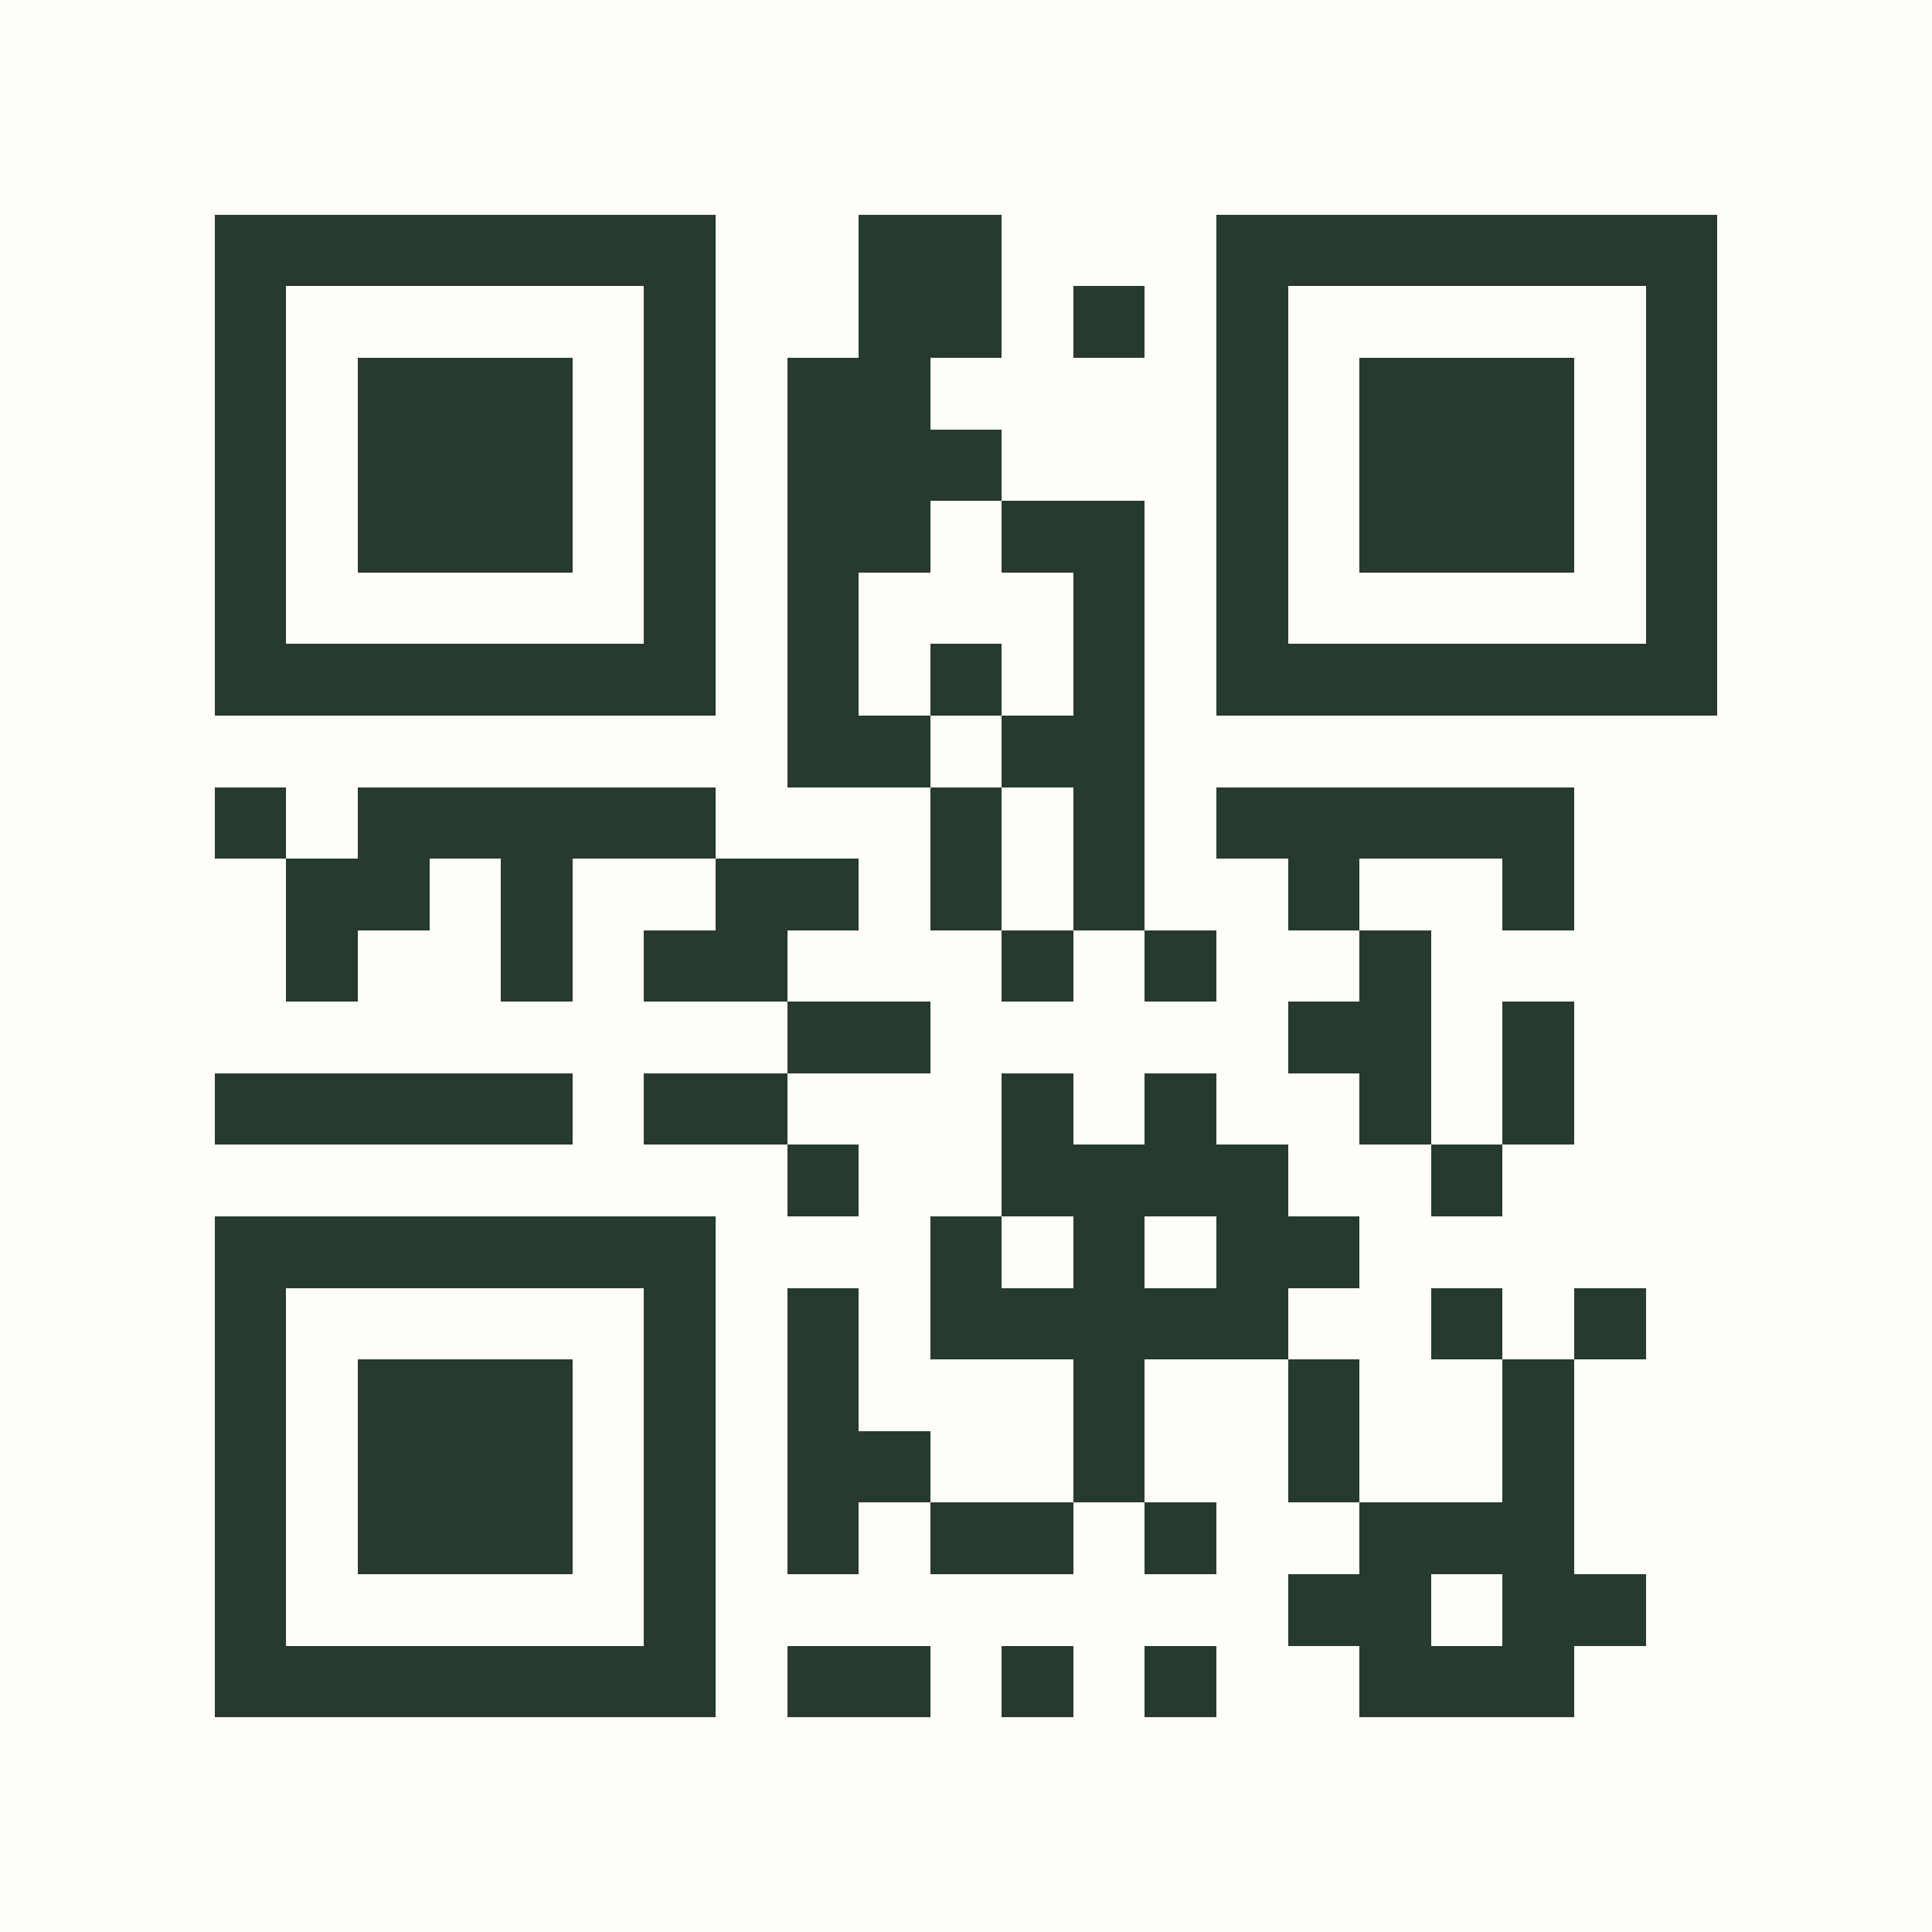
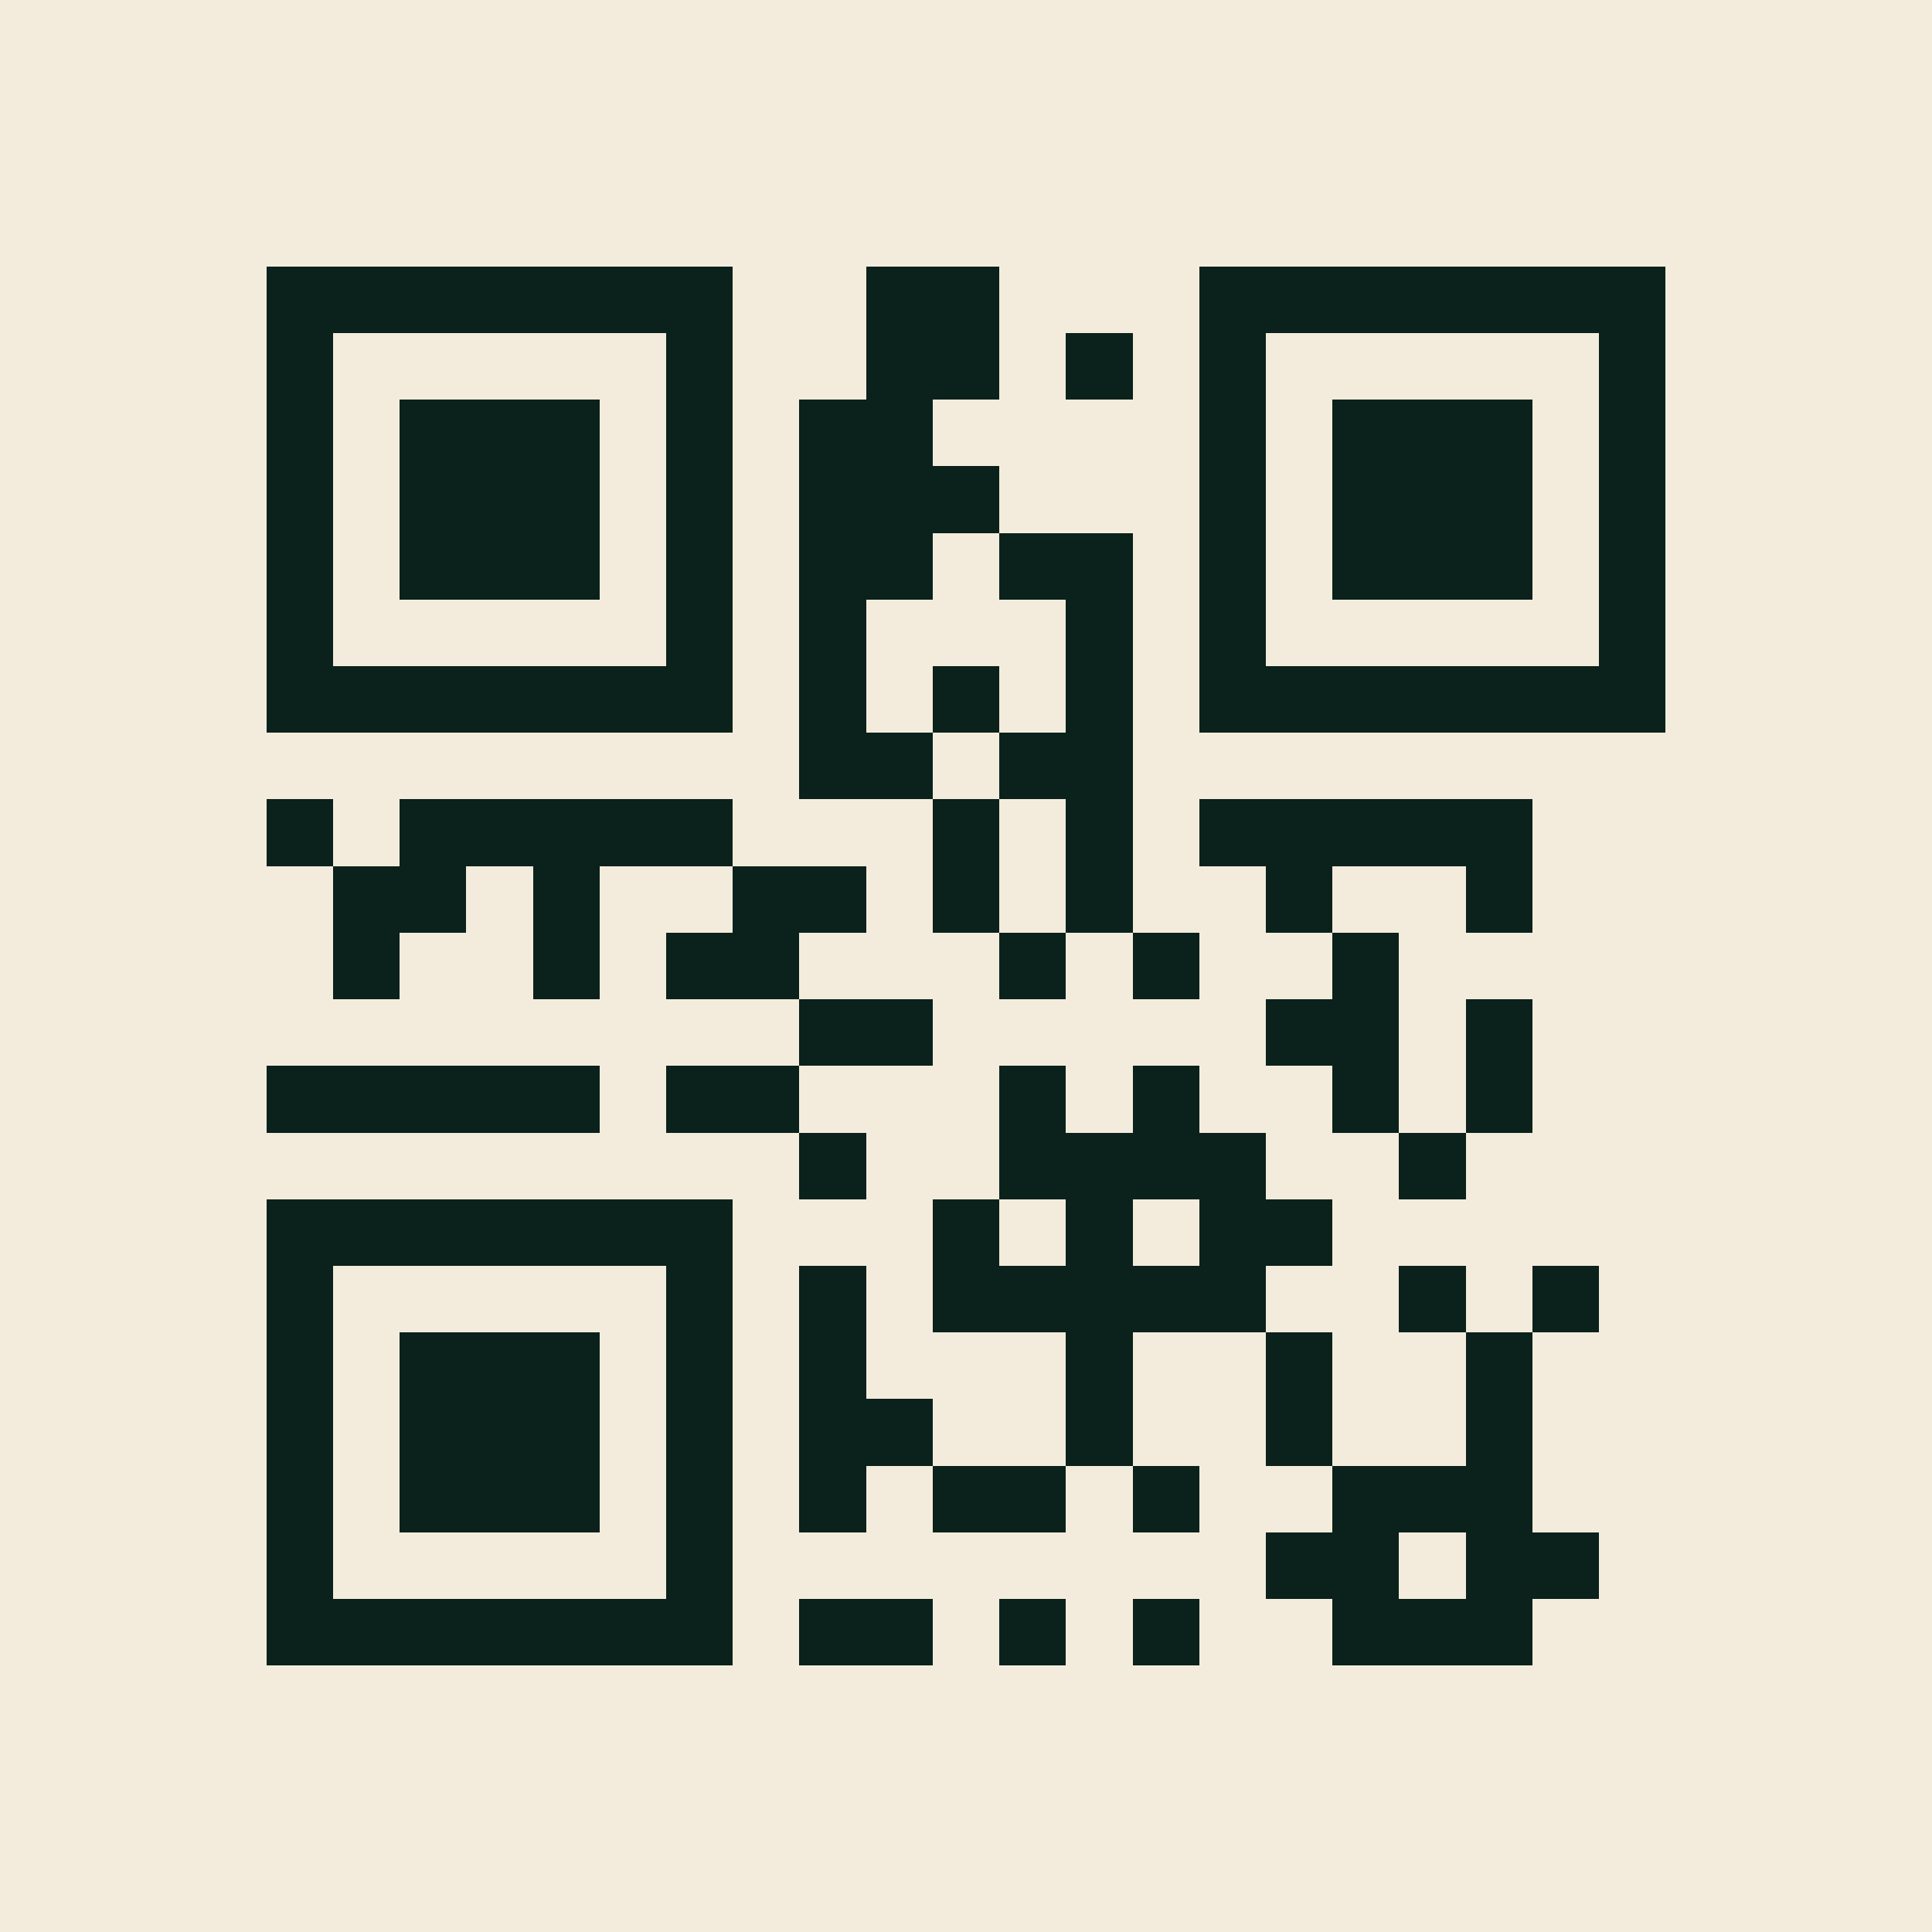
- <svg xmlns="http://www.w3.org/2000/svg" width="280" height="280" viewBox="0 0 27 27" shape-rendering="crispEdges">
-   <path fill="#FFFEF8" d="M0 0h27v27H0z" />
-   <path stroke="#263A2D" d="M3 3.5h7m2 0h2m3 0h7M3 4.5h1m5 0h1m2 0h2m1 0h1m1 0h1m5 0h1M3 5.5h1m1 0h3m1 0h1m1 0h2m4 0h1m1 0h3m1 0h1M3 6.5h1m1 0h3m1 0h1m1 0h3m3 0h1m1 0h3m1 0h1M3 7.5h1m1 0h3m1 0h1m1 0h2m1 0h2m1 0h1m1 0h3m1 0h1M3 8.5h1m5 0h1m1 0h1m3 0h1m1 0h1m5 0h1M3 9.5h7m1 0h1m1 0h1m1 0h1m1 0h7M11 10.5h2m1 0h2M3 11.5h1m1 0h5m3 0h1m1 0h1m1 0h5M4 12.5h2m1 0h1m2 0h2m1 0h1m1 0h1m2 0h1m2 0h1M4 13.5h1m2 0h1m1 0h2m3 0h1m1 0h1m2 0h1M11 14.5h2m5 0h2m1 0h1M3 15.5h5m1 0h2m3 0h1m1 0h1m2 0h1m1 0h1M11 16.5h1m2 0h4m2 0h1M3 17.5h7m3 0h1m1 0h1m1 0h2M3 18.5h1m5 0h1m1 0h1m1 0h5m2 0h1m1 0h1M3 19.5h1m1 0h3m1 0h1m1 0h1m3 0h1m2 0h1m2 0h1M3 20.5h1m1 0h3m1 0h1m1 0h2m2 0h1m2 0h1m2 0h1M3 21.5h1m1 0h3m1 0h1m1 0h1m1 0h2m1 0h1m2 0h3M3 22.5h1m5 0h1m8 0h2m1 0h2M3 23.5h7m1 0h2m1 0h1m1 0h1m2 0h3" />
+ <svg xmlns="http://www.w3.org/2000/svg" width="320" height="320" viewBox="0 0 29 29" shape-rendering="crispEdges">
+   <path fill="#F3ECDD" d="M0 0h29v29H0z" />
+   <path stroke="#0B211B" d="M4 4.5h7m2 0h2m3 0h7M4 5.5h1m5 0h1m2 0h2m1 0h1m1 0h1m5 0h1M4 6.5h1m1 0h3m1 0h1m1 0h2m4 0h1m1 0h3m1 0h1M4 7.5h1m1 0h3m1 0h1m1 0h3m3 0h1m1 0h3m1 0h1M4 8.5h1m1 0h3m1 0h1m1 0h2m1 0h2m1 0h1m1 0h3m1 0h1M4 9.5h1m5 0h1m1 0h1m3 0h1m1 0h1m5 0h1M4 10.5h7m1 0h1m1 0h1m1 0h1m1 0h7M12 11.5h2m1 0h2M4 12.5h1m1 0h5m3 0h1m1 0h1m1 0h5M5 13.5h2m1 0h1m2 0h2m1 0h1m1 0h1m2 0h1m2 0h1M5 14.5h1m2 0h1m1 0h2m3 0h1m1 0h1m2 0h1M12 15.5h2m5 0h2m1 0h1M4 16.5h5m1 0h2m3 0h1m1 0h1m2 0h1m1 0h1M12 17.5h1m2 0h4m2 0h1M4 18.5h7m3 0h1m1 0h1m1 0h2M4 19.5h1m5 0h1m1 0h1m1 0h5m2 0h1m1 0h1M4 20.5h1m1 0h3m1 0h1m1 0h1m3 0h1m2 0h1m2 0h1M4 21.5h1m1 0h3m1 0h1m1 0h2m2 0h1m2 0h1m2 0h1M4 22.5h1m1 0h3m1 0h1m1 0h1m1 0h2m1 0h1m2 0h3M4 23.5h1m5 0h1m8 0h2m1 0h2M4 24.5h7m1 0h2m1 0h1m1 0h1m2 0h3" />
</svg>
